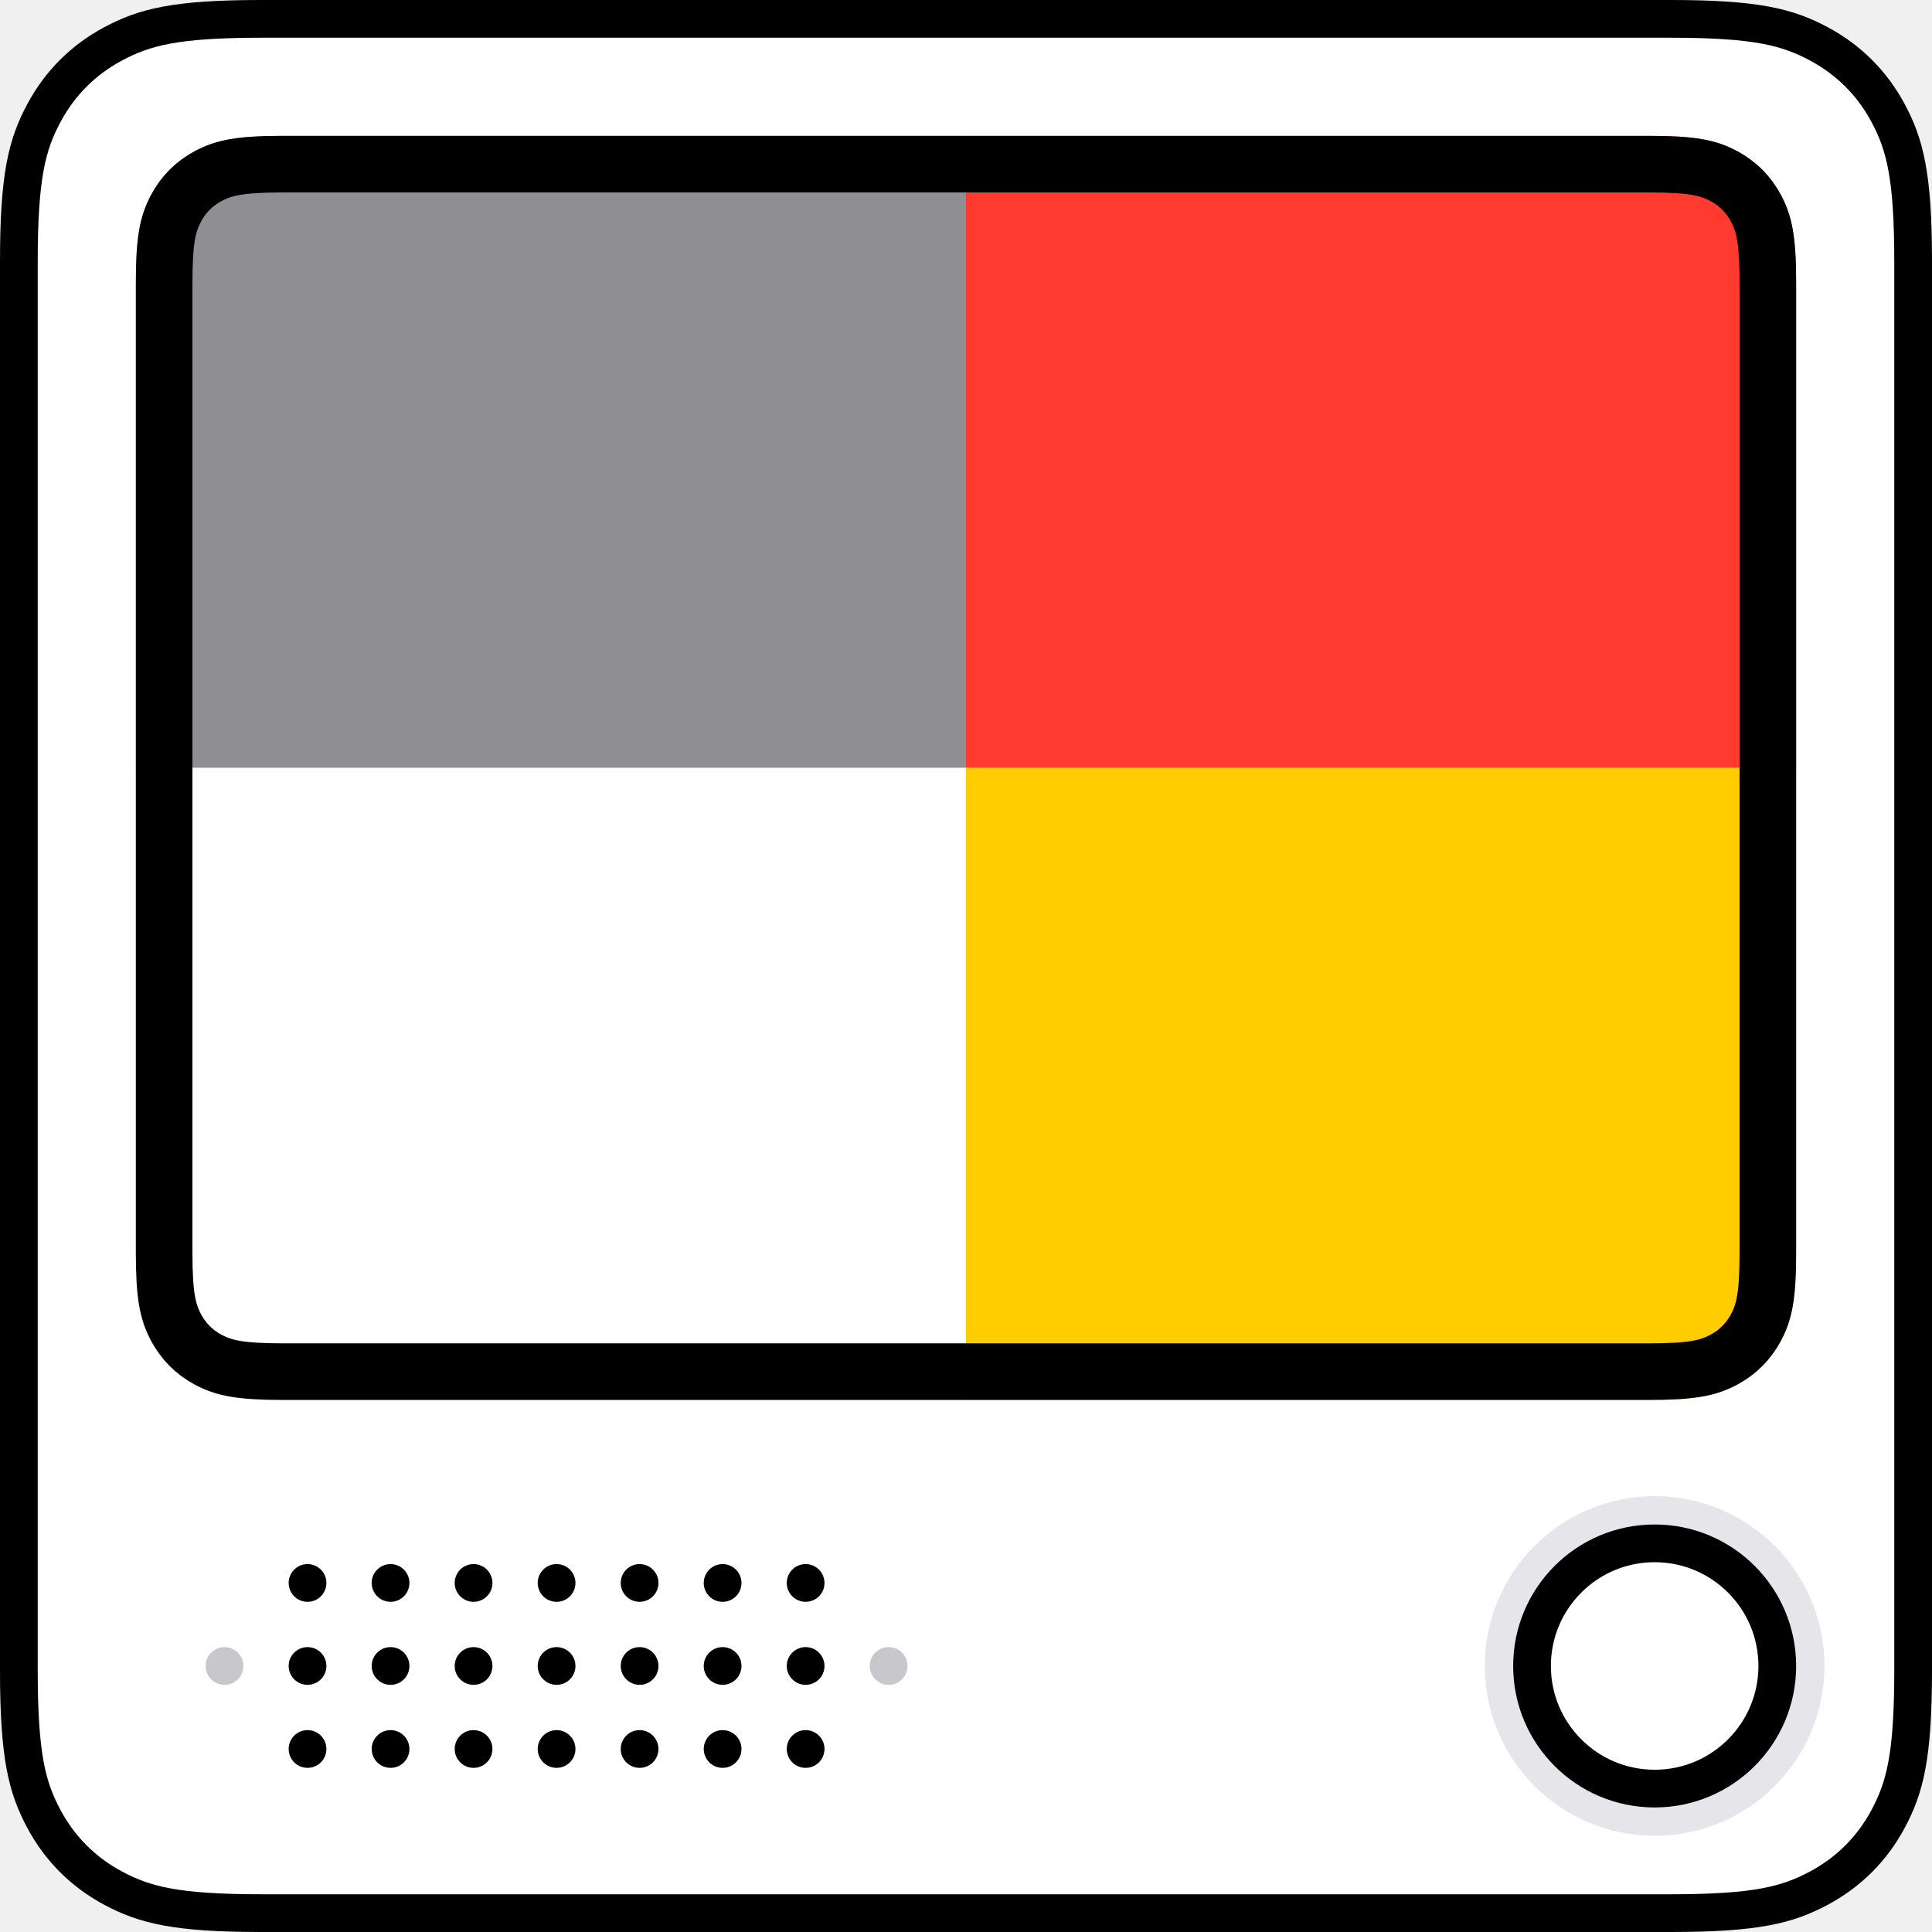
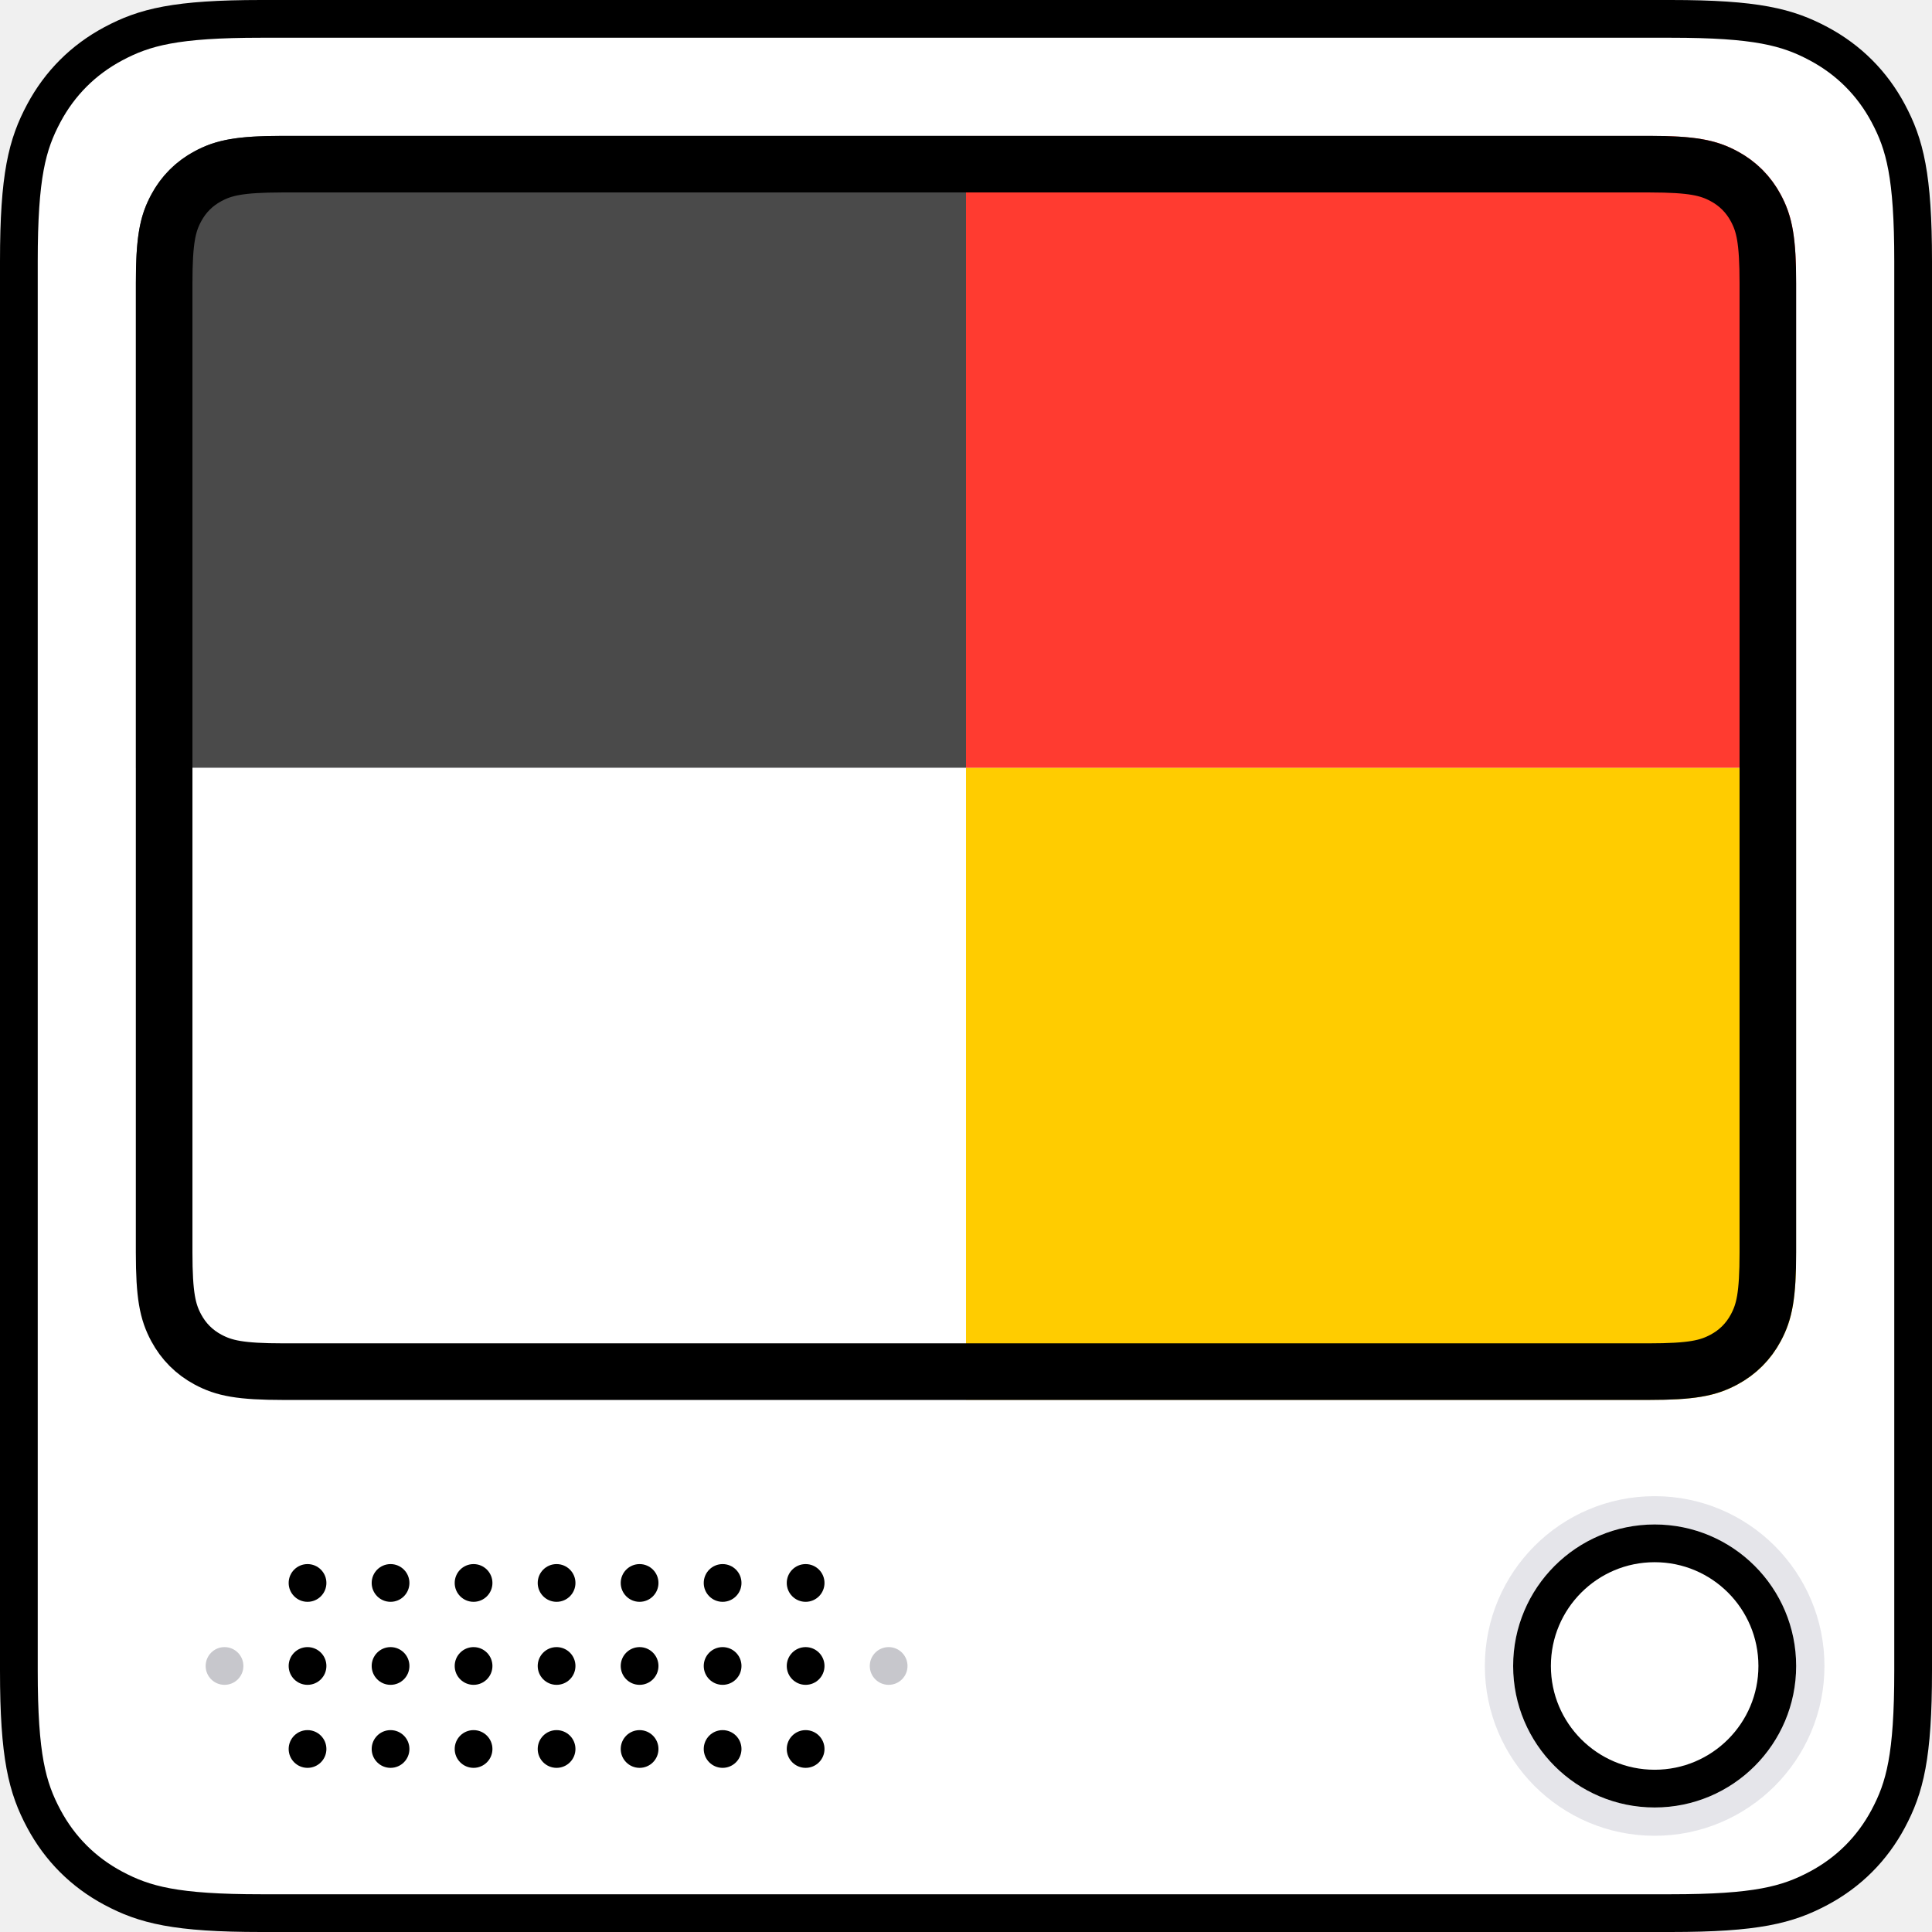
<svg xmlns="http://www.w3.org/2000/svg" xmlns:xlink="http://www.w3.org/1999/xlink" width="1024px" height="1024px" viewBox="0 0 1024 1024" version="1.1">
  <defs>
    <circle id="path-1" cx="877" cy="883" r="75" />
    <path d="M78.198,-3.62733656e-15 L801.802,3.62733656e-15 C828.993,-2.107587e-15 838.853,2.831 848.794,8.148 C858.735,13.464 866.536,21.265 871.852,31.206 C877.169,41.147 880,51.007 880,78.198 L880,591.802 C880,618.993 877.169,628.853 871.852,638.794 C866.536,648.735 858.735,656.536 848.794,661.852 C838.853,667.169 828.993,670 801.802,670 L78.198,670 C51.007,670 41.147,667.169 31.206,661.852 C21.265,656.536 13.464,648.735 8.148,638.794 C2.831,628.853 4.215174e-15,618.993 -7.25467311e-15,591.802 L3.62733656e-15,78.198 C-2.107587e-15,51.007 2.831,41.147 8.148,31.206 C13.464,21.265 21.265,13.464 31.206,8.148 C41.147,2.831 51.007,2.107587e-15 78.198,-3.62733656e-15 Z" id="path-2" />
    <path d="M150.198,72 L873.802,72 C900.993,72 910.853,74.831 920.794,80.148 C930.735,85.464 938.536,93.265 943.852,103.206 C949.169,113.147 952,123.007 952,150.198 L952,663.802 C952,690.993 949.169,700.853 943.852,710.794 C938.536,720.735 930.735,728.536 920.794,733.852 C910.853,739.169 900.993,742 873.802,742 L150.198,742 C123.007,742 113.147,739.169 103.206,733.852 C93.265,728.536 85.464,720.735 80.148,710.794 C74.831,700.853 72,690.993 72,663.802 L72,150.198 C72,123.007 74.831,113.147 80.148,103.206 C85.464,93.265 93.265,85.464 103.206,80.148 C113.147,74.831 123.007,72 150.198,72 Z" id="path-4" />
  </defs>
  <g id="favicon" stroke="none" stroke-width="1" fill="none" fill-rule="evenodd">
    <path d="M138.45,10 L885.55,10 C930.86,10 947.431,14.364 964.034,23.243 C979.865,31.71 992.29,44.135 1000.757,59.966 C1009.636,76.569 1014,93.14 1014,138.45 L1014,138.45 L1014,885.55 C1014,930.86 1009.636,947.431 1000.757,964.034 C992.29,979.865 979.865,992.29 964.034,1000.757 C947.431,1009.636 930.86,1014 885.55,1014 L885.55,1014 L138.45,1014 C93.14,1014 76.569,1009.636 59.966,1000.757 C44.135,992.29 31.71,979.865 23.243,964.034 C14.364,947.431 10,930.86 10,885.55 L10,885.55 L10,138.45 C10,93.14 14.364,76.569 23.243,59.966 C31.71,44.135 44.135,31.71 59.966,23.243 C76.569,14.364 93.14,10 138.45,10 L138.45,10 Z" id="Rectangle" stroke="#000000" stroke-width="20" fill="#FFFFFF" />
    <g id="Oval">
      <use fill="#FFFFFF" fill-rule="evenodd" xlink:href="#path-1" />
      <circle stroke="#E5E5EA" stroke-width="15" cx="877" cy="883" r="82.5" />
      <circle stroke="#000000" stroke-width="20" stroke-linejoin="square" cx="877" cy="883" r="65" />
    </g>
    <g id="Group" transform="translate(109, 829)">
      <circle id="Oval-Copy" fill="#000000" cx="54" cy="98" r="10" />
      <circle id="Oval-Copy-8" fill="#000000" cx="54" cy="54" r="10" />
      <circle id="Oval-Copy-22" fill="#C7C7CC" cx="10" cy="54" r="10" />
      <circle id="Oval-Copy-2" fill="#000000" cx="98" cy="98" r="10" />
      <circle id="Oval-Copy-9" fill="#000000" cx="98" cy="54" r="10" />
      <circle id="Oval-Copy-3" fill="#000000" cx="142" cy="98" r="10" />
      <circle id="Oval-Copy-10" fill="#000000" cx="142" cy="54" r="10" />
      <circle id="Oval-Copy-4" fill="#000000" cx="186" cy="98" r="10" />
      <circle id="Oval-Copy-11" fill="#000000" cx="186" cy="54" r="10" />
      <circle id="Oval-Copy-5" fill="#000000" cx="230" cy="98" r="10" />
      <circle id="Oval-Copy-12" fill="#000000" cx="230" cy="54" r="10" />
      <circle id="Oval-Copy-6" fill="#000000" cx="274" cy="98" r="10" />
      <circle id="Oval-Copy-13" fill="#000000" cx="274" cy="54" r="10" />
      <circle id="Oval-Copy-7" fill="#000000" cx="318" cy="98" r="10" />
      <circle id="Oval-Copy-14" fill="#000000" cx="318" cy="54" r="10" />
      <circle id="Oval-Copy-23" fill="#C7C7CC" cx="362" cy="54" r="10" />
      <circle id="Oval-Copy-21" fill="#000000" cx="54" cy="10" r="10" />
      <circle id="Oval-Copy-20" fill="#000000" cx="98" cy="10" r="10" />
      <circle id="Oval-Copy-19" fill="#000000" cx="142" cy="10" r="10" />
      <circle id="Oval-Copy-18" fill="#000000" cx="186" cy="10" r="10" />
      <circle id="Oval-Copy-17" fill="#000000" cx="230" cy="10" r="10" />
      <circle id="Oval-Copy-16" fill="#000000" cx="274" cy="10" r="10" />
      <circle id="Oval-Copy-15" fill="#000000" cx="318" cy="10" r="10" />
    </g>
    <g id="Group-2" transform="translate(72, 72)">
      <mask id="mask-3" fill="white">
        <use xlink:href="#path-2" />
      </mask>
      <use id="Rectangle" fill="#EFEFF4" xlink:href="#path-2" />
-       <rect id="Rectangle" fill="#8E8E93" mask="url(#mask-3)" x="2.84217094e-14" y="2.84217094e-14" width="440" height="335" />
+       <rect id="Rectangle" fill="#4A4A4A" mask="url(#mask-3)" x="2.84217094e-14" y="2.84217094e-14" width="440" height="335" />
      <rect id="Rectangle-Copy-2" fill="#FFFFFF" mask="url(#mask-3)" x="2.84217094e-14" y="335" width="440" height="335" />
      <rect id="Rectangle-Copy" fill="#FF3B30" mask="url(#mask-3)" x="440" y="2.84217094e-14" width="440" height="335" />
      <rect id="Rectangle-Copy-3" fill="#FFCC00" mask="url(#mask-3)" x="440" y="335" width="440" height="335" />
    </g>
    <mask id="mask-5" fill="white">
      <use xlink:href="#path-4" />
    </mask>
    <path stroke="#000000" stroke-width="30" d="M874.492,87.001 C896.917,87.038 905.361,88.904 913.72,93.375 C921.008,97.272 926.728,102.992 930.625,110.28 C935.141,118.725 937,127.255 937,150.198 L937,150.198 L937,663.802 C937,686.745 935.141,695.275 930.625,703.72 C926.728,711.008 921.008,716.728 913.72,720.625 C905.275,725.141 896.745,727 873.802,727 L873.802,727 L150.198,727 C127.255,727 118.725,725.141 110.28,720.625 C102.992,716.728 97.272,711.008 93.375,703.72 C88.859,695.275 87,686.745 87,663.802 L87,663.802 L87,150.198 C87,127.255 88.859,118.725 93.375,110.28 C97.272,102.992 102.992,97.272 110.28,93.375 C118.619,88.915 127.04,87.049 149.404,87.001 L149.404,87.001 Z" />
  </g>
</svg>
